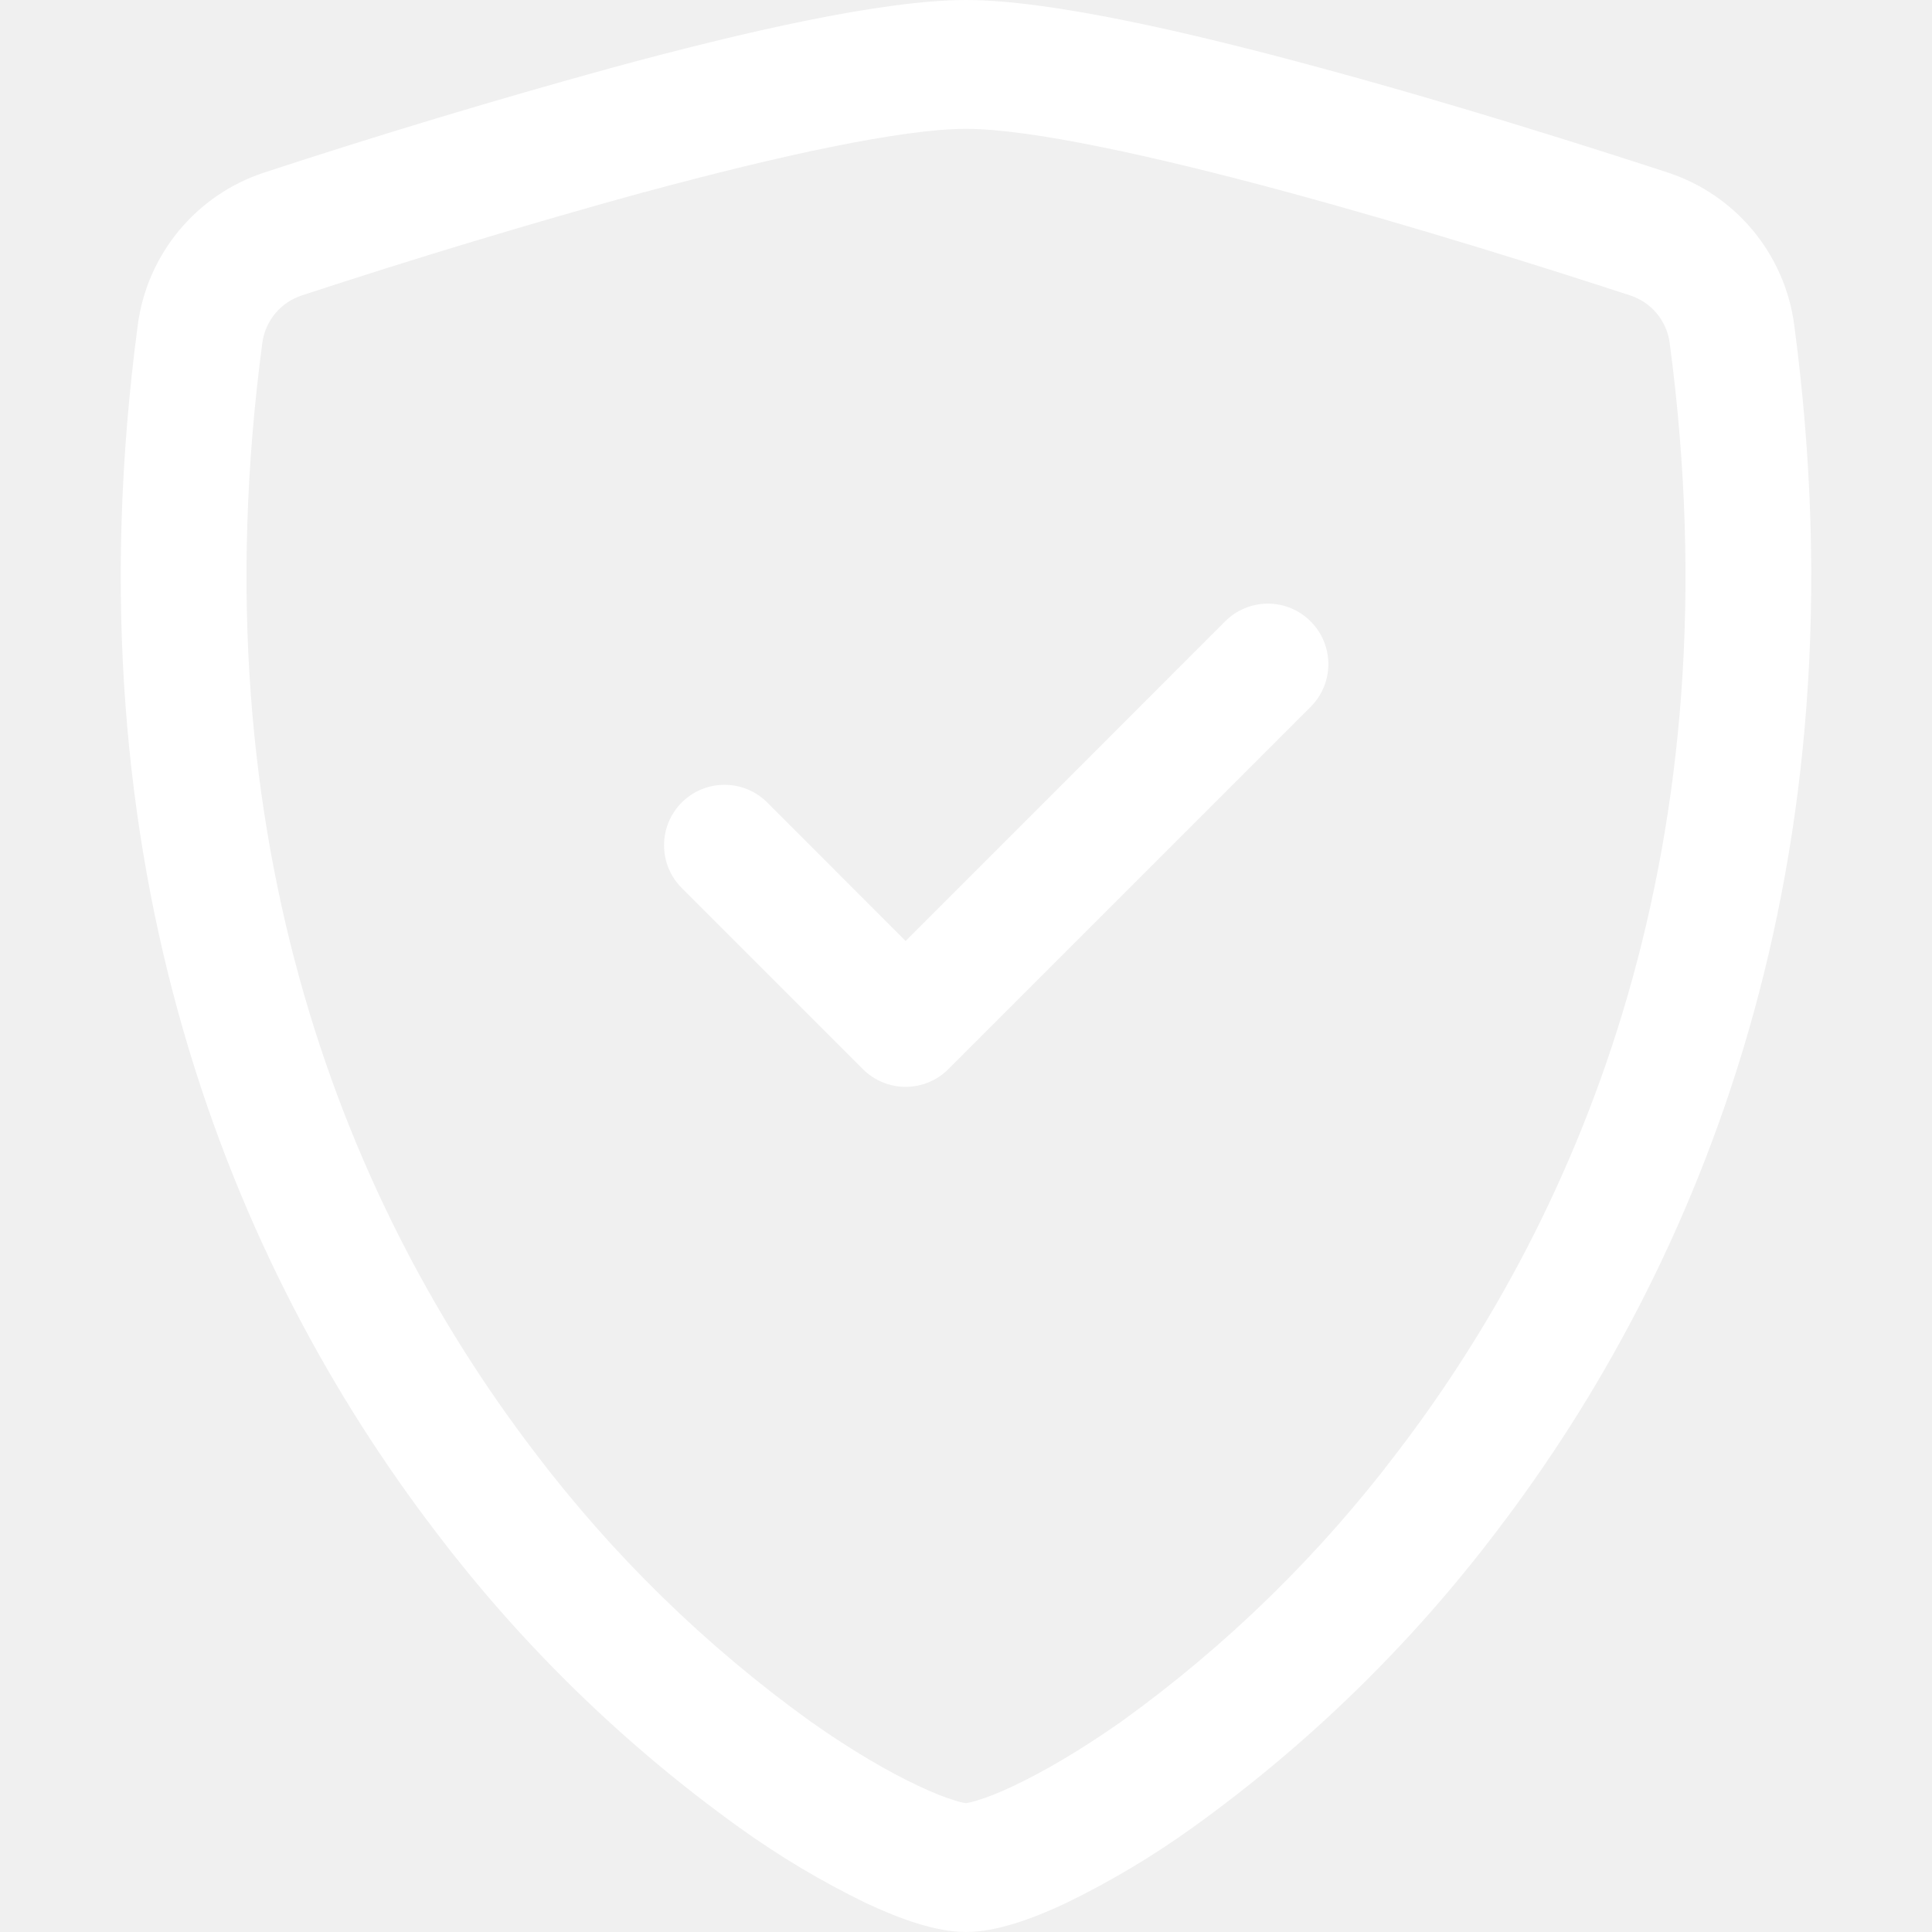
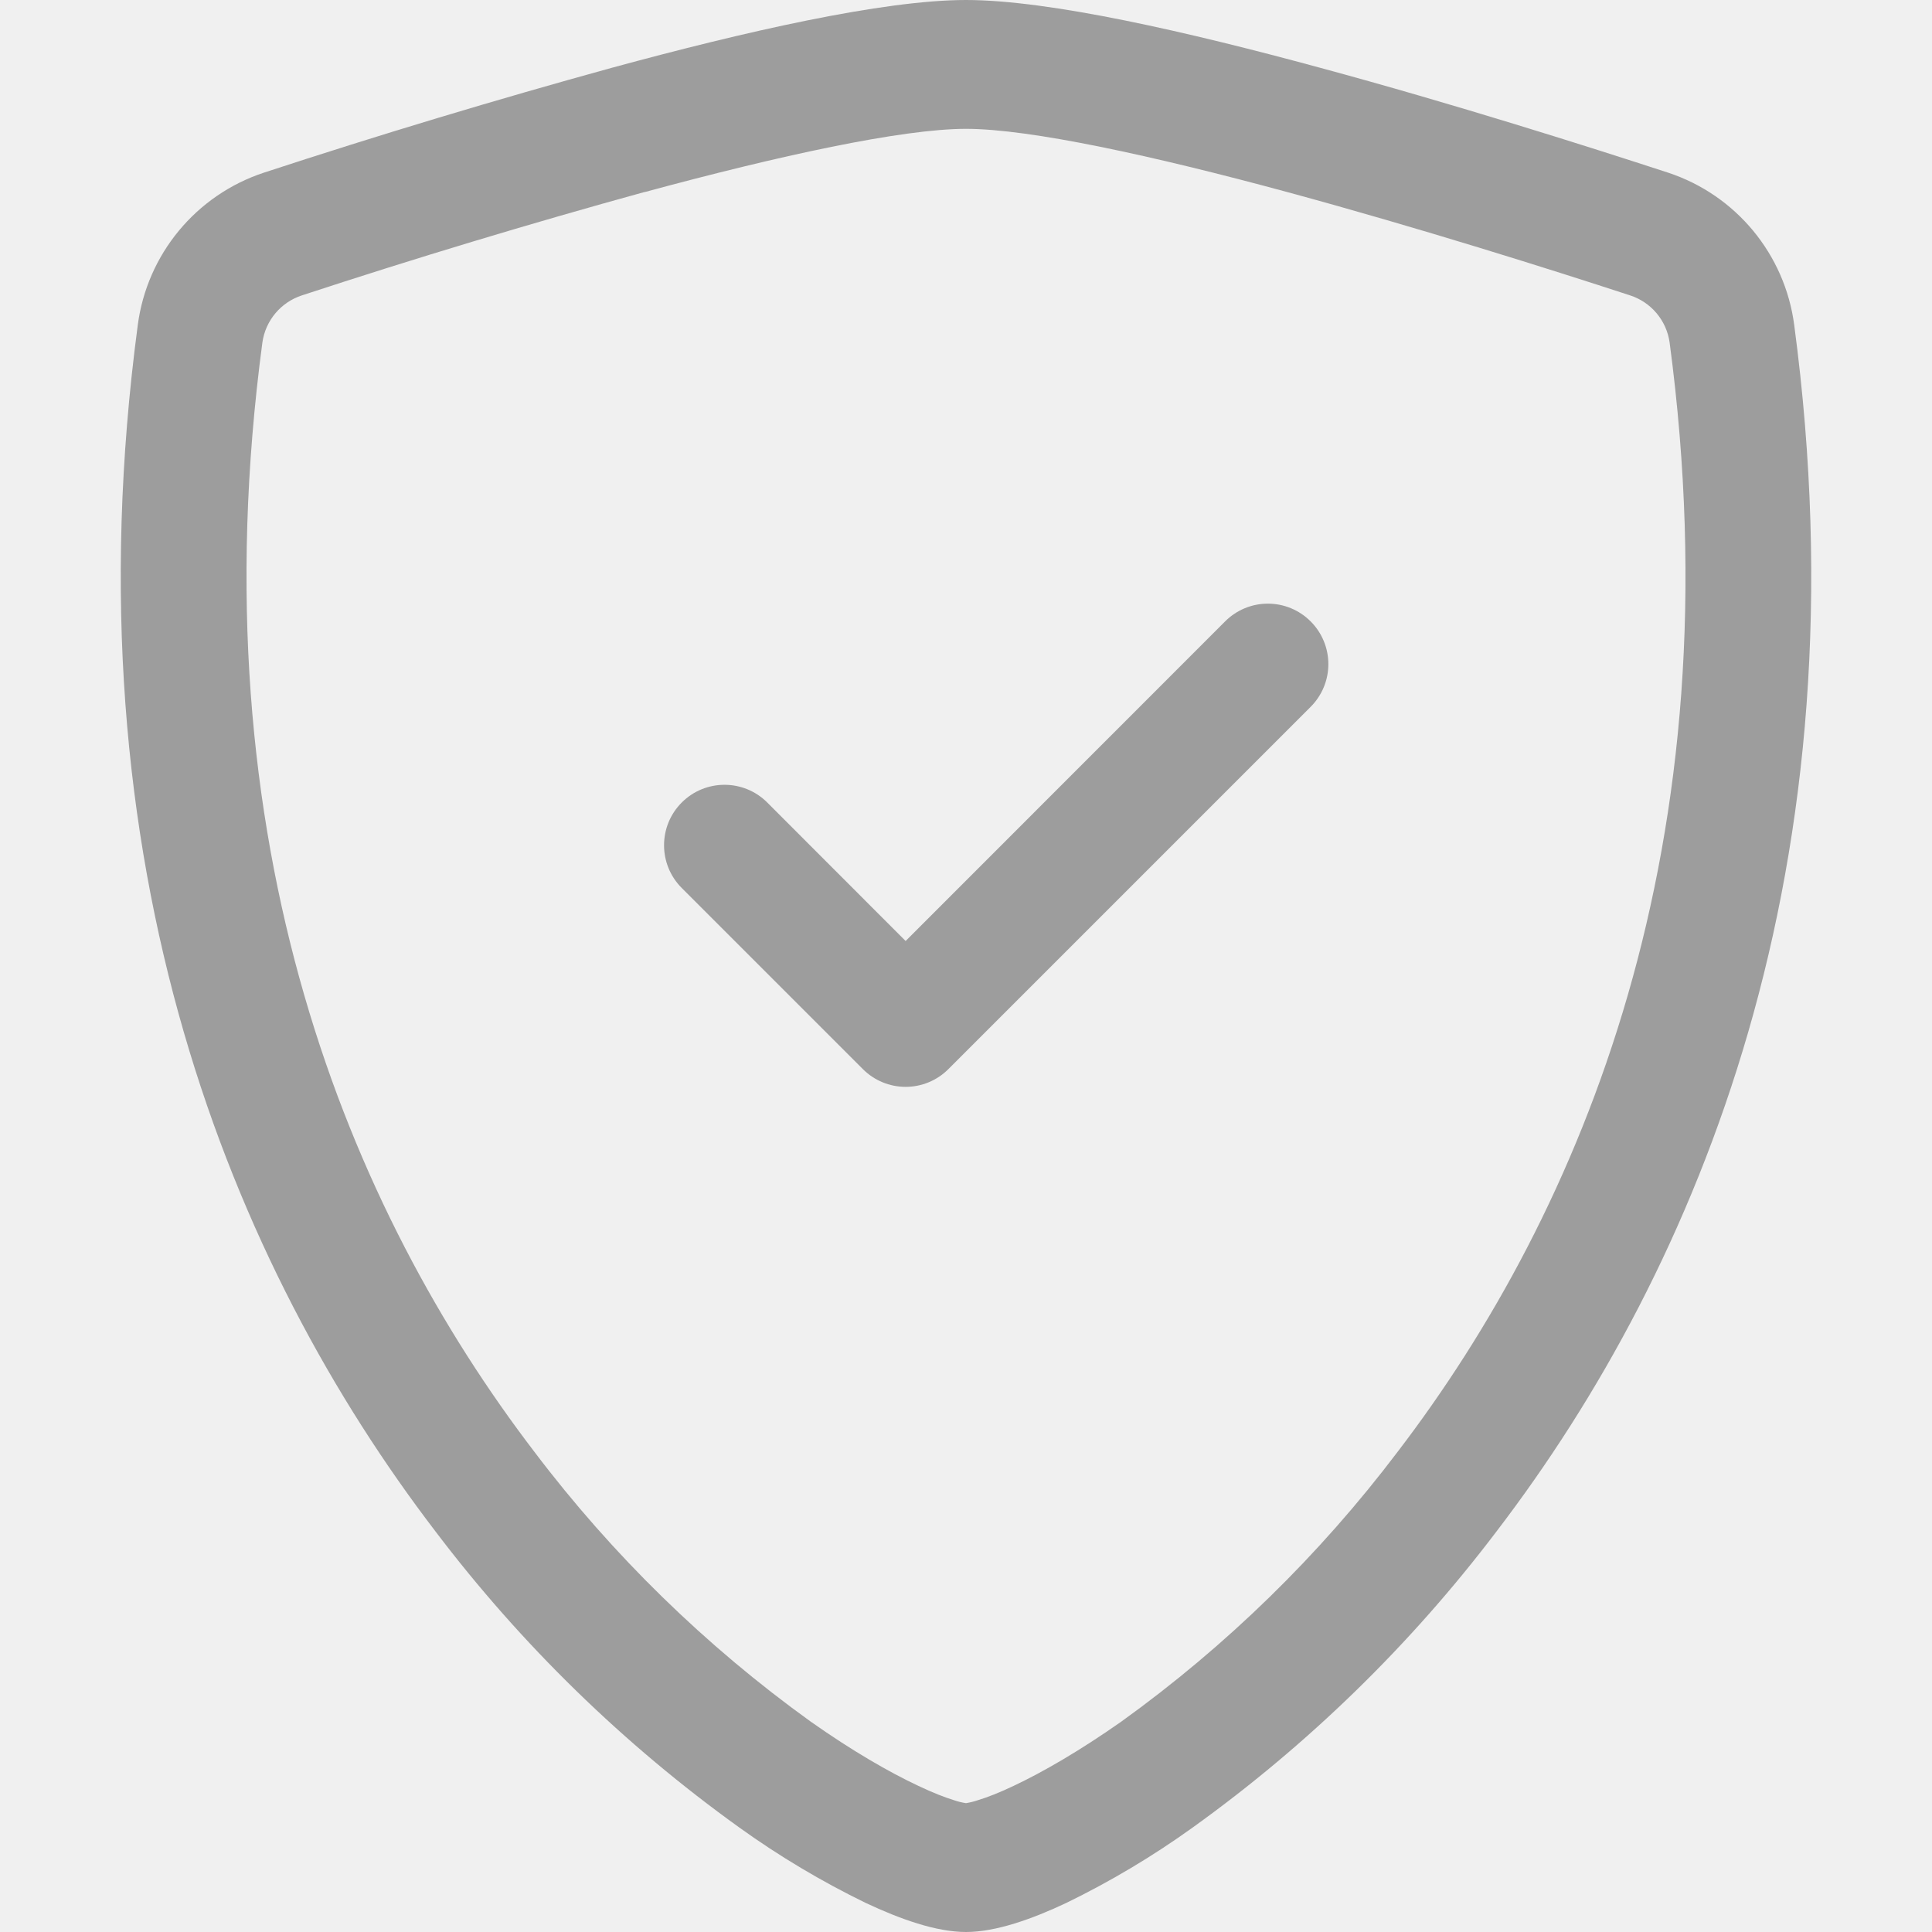
- <svg xmlns="http://www.w3.org/2000/svg" width="16" height="16" fill="#ffffff" class="bi bi-shield-check" viewBox="0 0 16 16">
+ <svg xmlns="http://www.w3.org/2000/svg" width="16" height="16" fill="#9d9d9d" class="bi bi-shield-check" viewBox="0 0 16 16">
  <path d="M5.338 1.59a61.44 61.44 0 0 0-2.837.856.481.481 0 0 0-.328.39c-.554 4.157.726 7.19 2.253 9.188a10.725 10.725 0 0 0 2.287 2.233c.346.244.652.42.893.533.12.057.218.095.293.118a.55.55 0 0 0 .101.025.615.615 0 0 0 .1-.025c.076-.023.174-.061.294-.118.24-.113.547-.29.893-.533a10.726 10.726 0 0 0 2.287-2.233c1.527-1.997 2.807-5.031 2.253-9.188a.48.48 0 0 0-.328-.39c-.651-.213-1.75-.56-2.837-.855C9.552 1.29 8.531 1.067 8 1.067c-.53 0-1.552.223-2.662.524zM5.072.56C6.157.265 7.31 0 8 0s1.843.265 2.928.56c1.11.3 2.229.655 2.887.87a1.54 1.54 0 0 1 1.044 1.262c.596 4.477-.787 7.795-2.465 9.99a11.775 11.775 0 0 1-2.517 2.453 7.159 7.159 0 0 1-1.048.625c-.28.132-.581.24-.829.24s-.548-.108-.829-.24a7.158 7.158 0 0 1-1.048-.625 11.777 11.777 0 0 1-2.517-2.453C1.928 10.487.545 7.169 1.141 2.692A1.54 1.54 0 0 1 2.185 1.43 62.456 62.456 0 0 1 5.072.56z" />
  <path d="M10.854 5.146a.5.5 0 0 1 0 .708l-3 3a.5.5 0 0 1-.708 0l-1.5-1.5a.5.5 0 1 1 .708-.708L7.5 7.793l2.646-2.647a.5.5 0 0 1 .708 0z" />
</svg>
